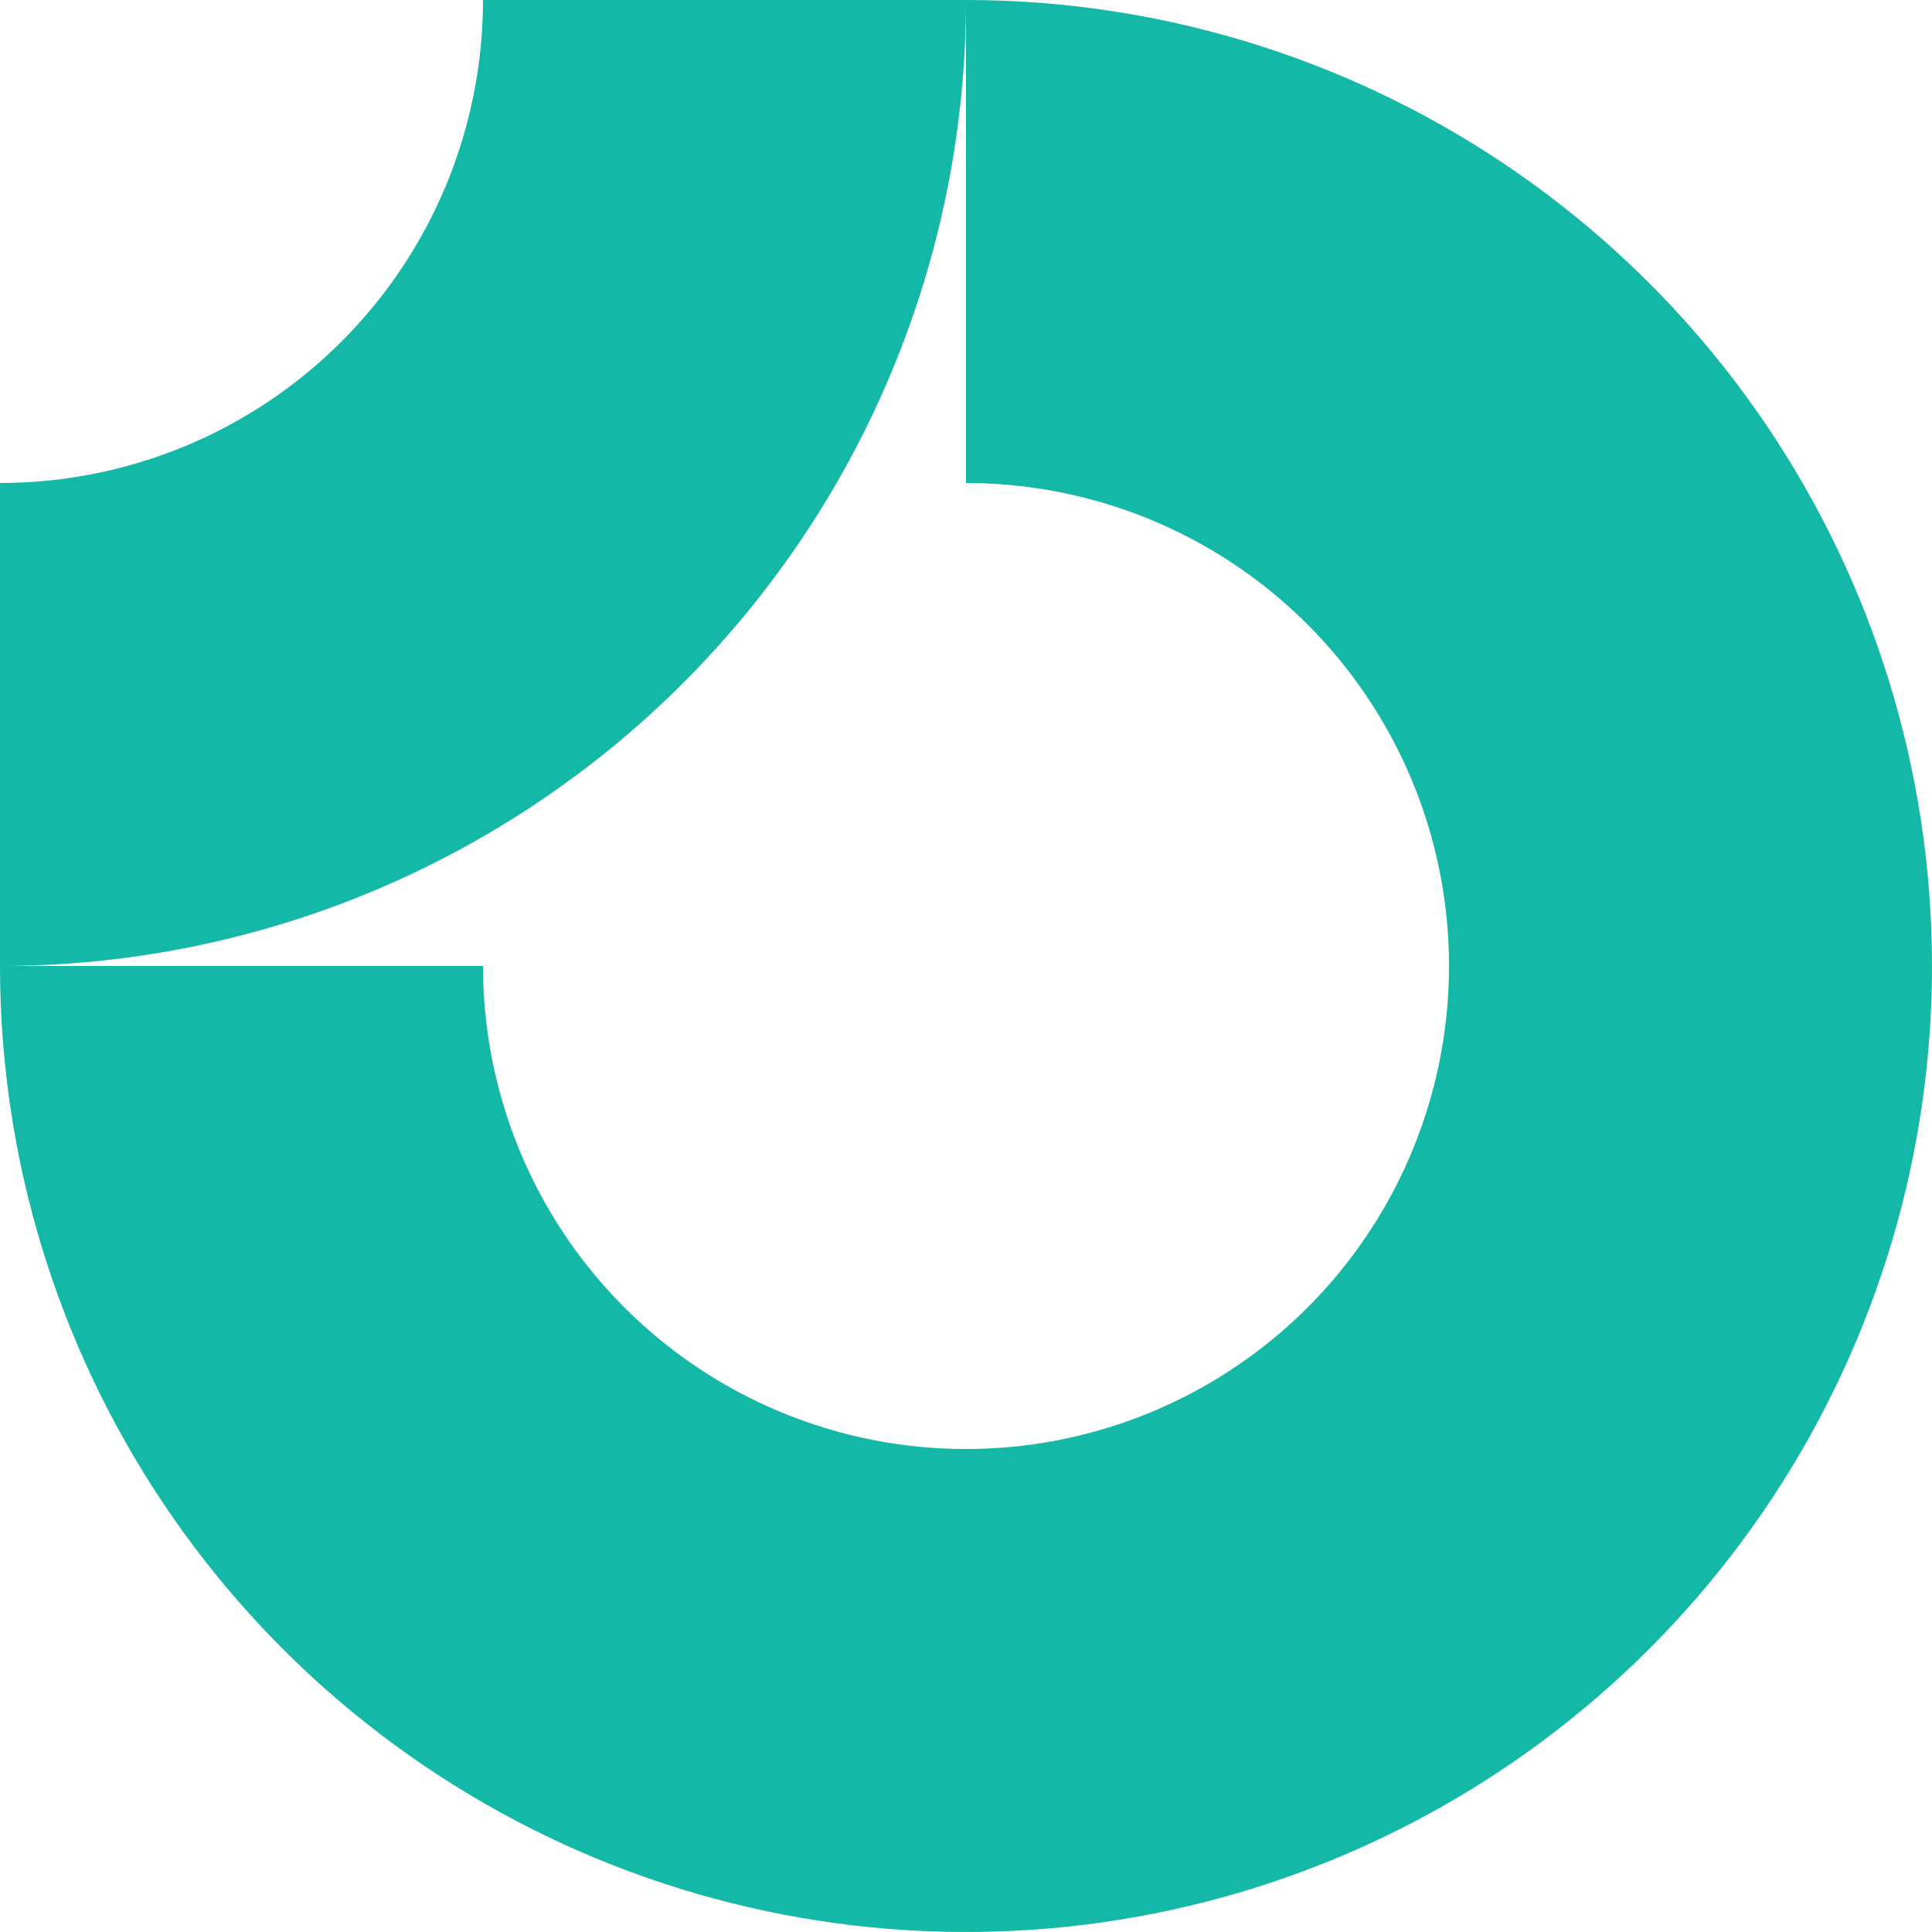
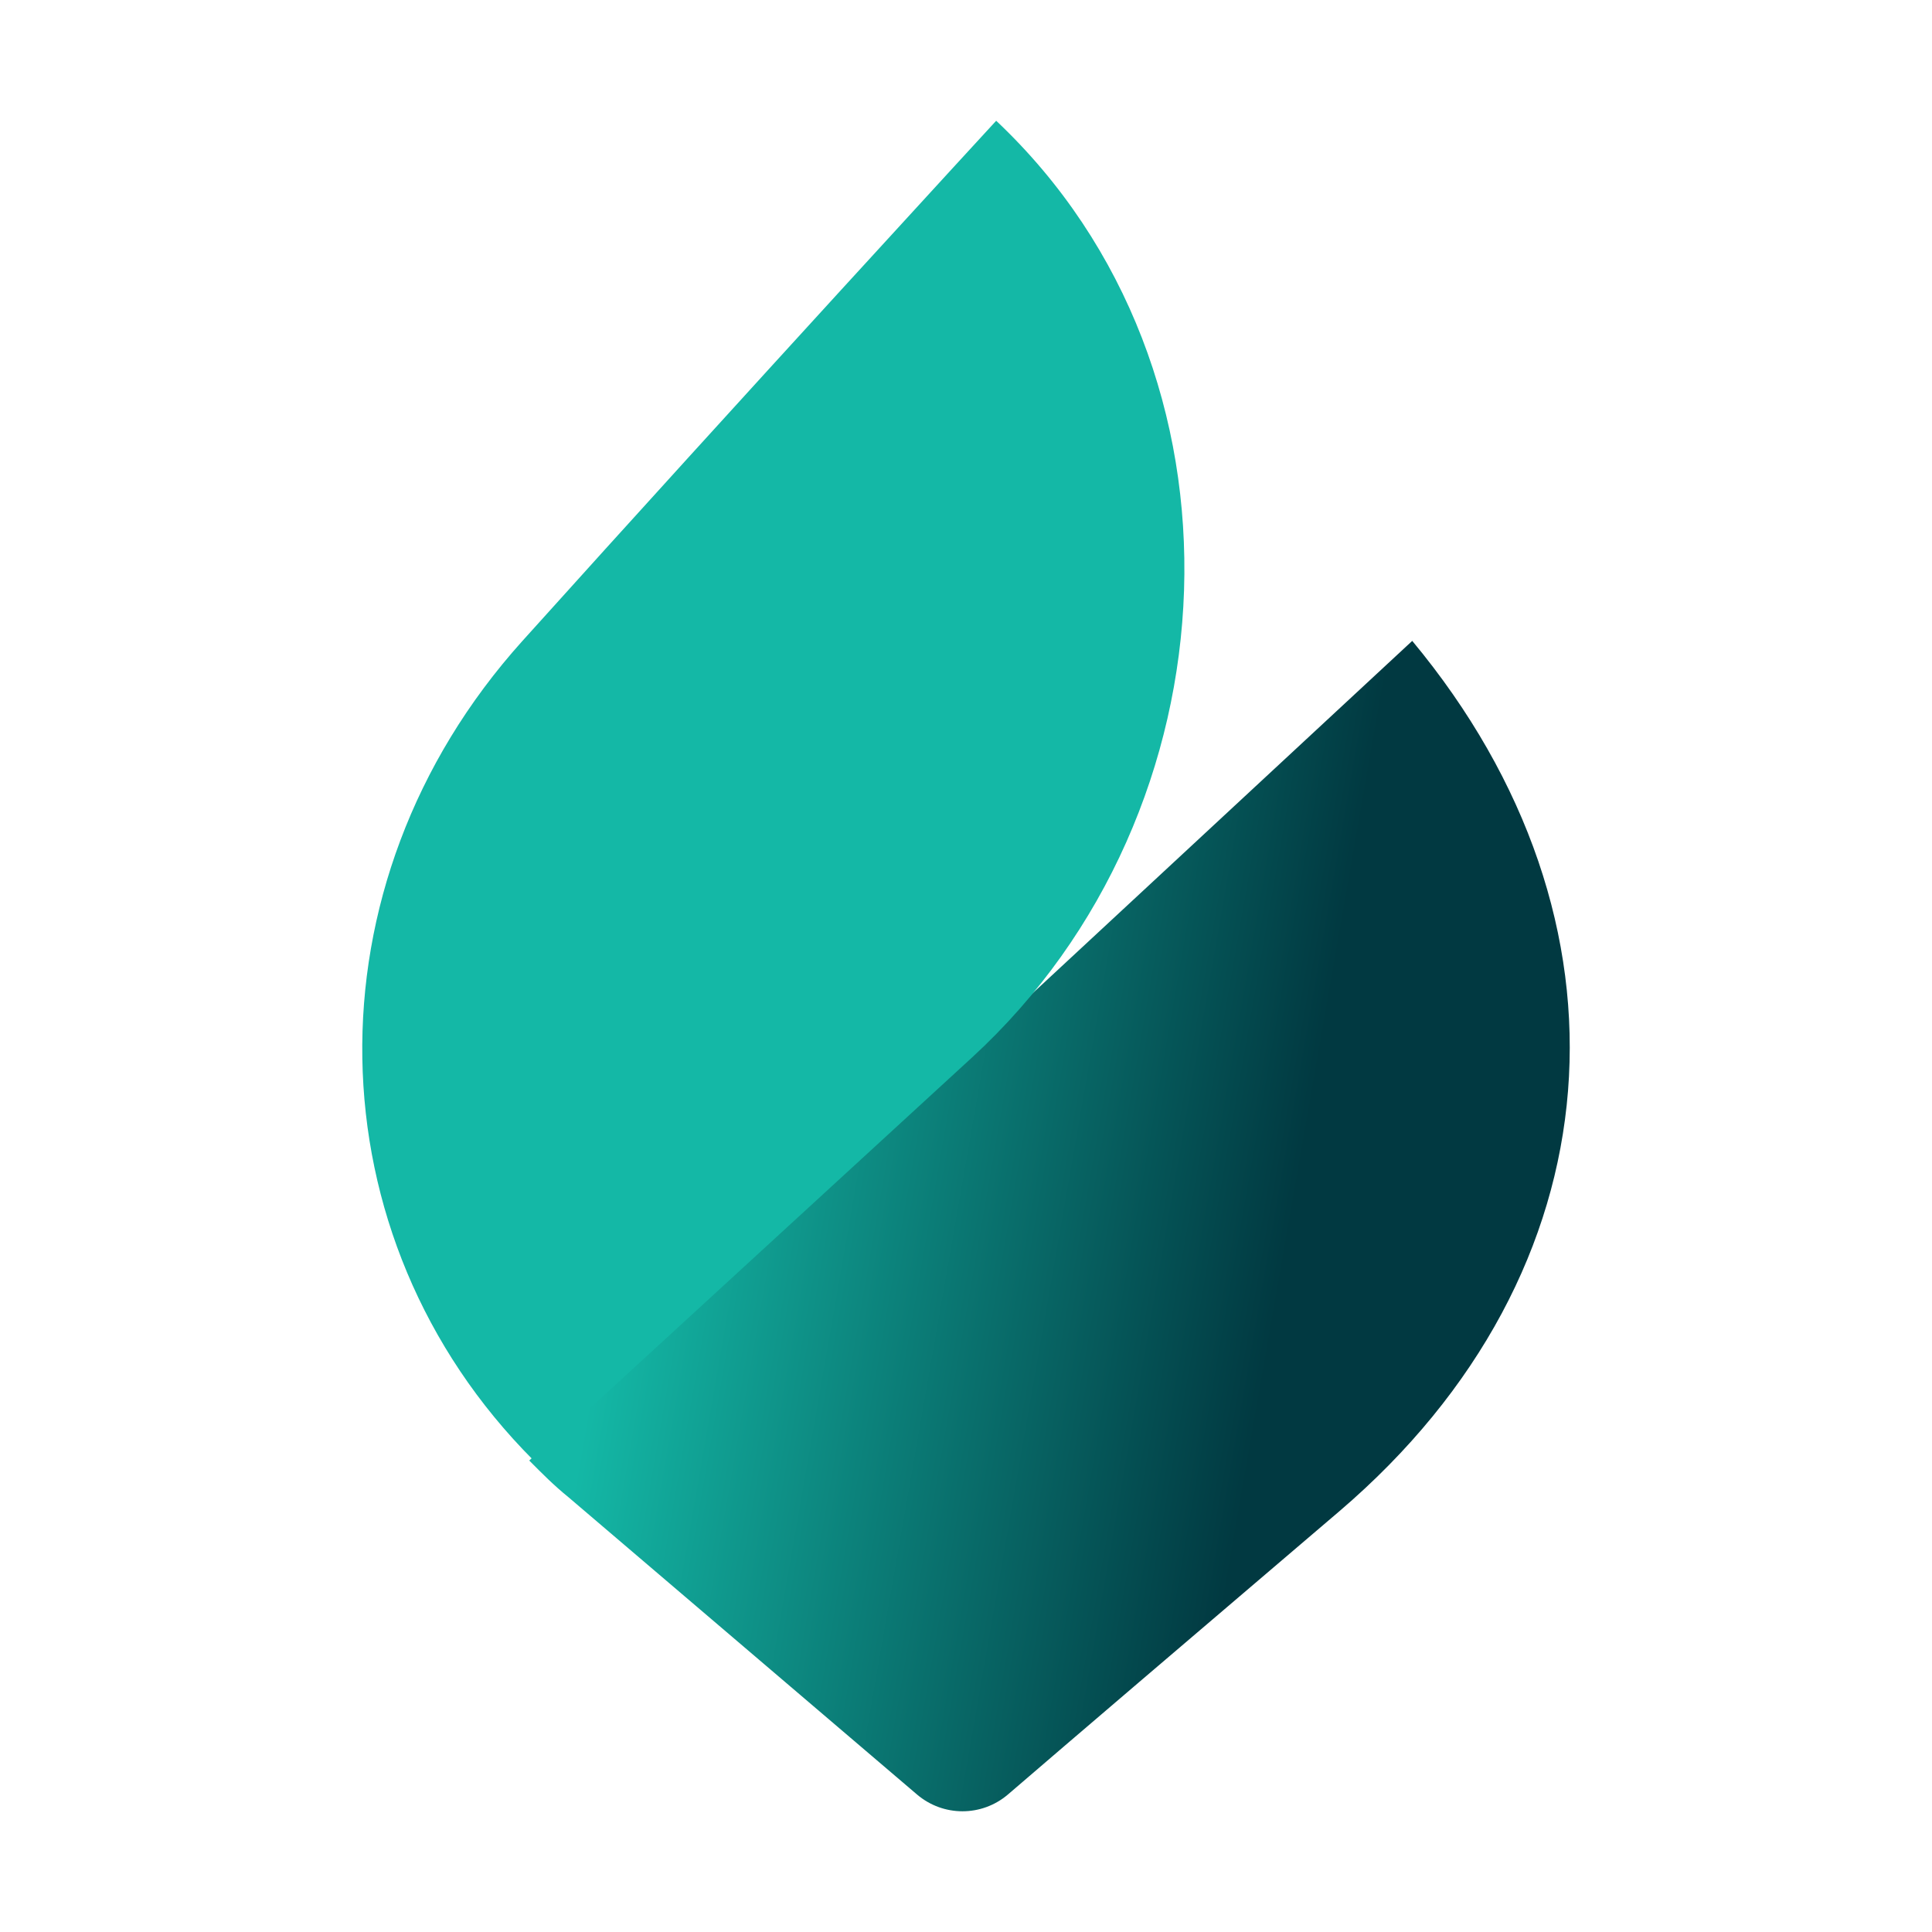
- <svg xmlns="http://www.w3.org/2000/svg" id="logo-86" width="40" height="40" viewBox="0 0 40 40" fill="none">
-   <path class="ccustom" fill-rule="evenodd" clip-rule="evenodd" d="M25.556 11.685C23.911 10.586 21.978 10 20 10V0C23.956 0 27.822 1.173 31.111 3.371C34.4 5.568 36.964 8.692 38.478 12.346C39.991 16.001 40.387 20.022 39.616 23.902C38.844 27.781 36.939 31.345 34.142 34.142C31.345 36.939 27.781 38.844 23.902 39.616C20.022 40.387 16.001 39.991 12.346 38.478C8.692 36.964 5.568 34.4 3.371 31.111C1.173 27.822 0 23.956 0 20H10C10 21.978 10.586 23.911 11.685 25.556C12.784 27.2 14.346 28.482 16.173 29.239C18 29.996 20.011 30.194 21.951 29.808C23.891 29.422 25.672 28.47 27.071 27.071C28.47 25.672 29.422 23.891 29.808 21.951C30.194 20.011 29.996 18 29.239 16.173C28.482 14.346 27.2 12.784 25.556 11.685Z" fill="#14B8A6" />
-   <path class="ccustom" fill-rule="evenodd" clip-rule="evenodd" d="M10 5.16562e-07C10 1.313 9.741 2.614 9.239 3.827C8.736 5.04 8 6.142 7.071 7.071C6.142 8 5.04 8.736 3.827 9.239C2.614 9.741 1.313 10 5.4439e-06 10L5.00679e-06 20C2.626 20 5.227 19.483 7.654 18.478C10.08 17.473 12.285 15.999 14.142 14.142C15.999 12.285 17.473 10.08 18.478 7.654C19.483 5.227 20 2.626 20 -3.81469e-06L10 5.16562e-07Z" fill="#14B8A6" />
+ <svg xmlns="http://www.w3.org/2000/svg" width="32" height="32" viewBox="0 0 32 32" fill="none">
+   <path fill-rule="evenodd" clip-rule="evenodd" d="M23.391 10.615L8.766 24.191C8.975 24.402 9.175 24.604 9.416 24.799L15.189 29.723C15.624 30.093 16.259 30.093 16.694 29.723C17.733 28.829 19.767 27.091 22.184 25.031C26.828 21.063 27.237 15.241 23.391 10.615Z" fill="url(#paint0_linear_1_13622)" />
+   <path fill-rule="evenodd" clip-rule="evenodd" d="M8.652 10.617C5.021 14.65 5.154 20.499 8.834 24.185L16.099 17.516C20.544 13.434 20.887 6.137 16.5 2C16.5 2 12.282 6.583 8.652 10.617Z" fill="#14B8A6" />
+   <defs>
+     <linearGradient id="paint0_linear_1_13622" x1="10.595" y1="18.324" x2="21.397" y2="20.209" gradientUnits="userSpaceOnUse">
+       <stop stop-color="#14B8A6" />
+       <stop offset="1" stop-color="#013941" />
+     </linearGradient>
+   </defs>
</svg>
